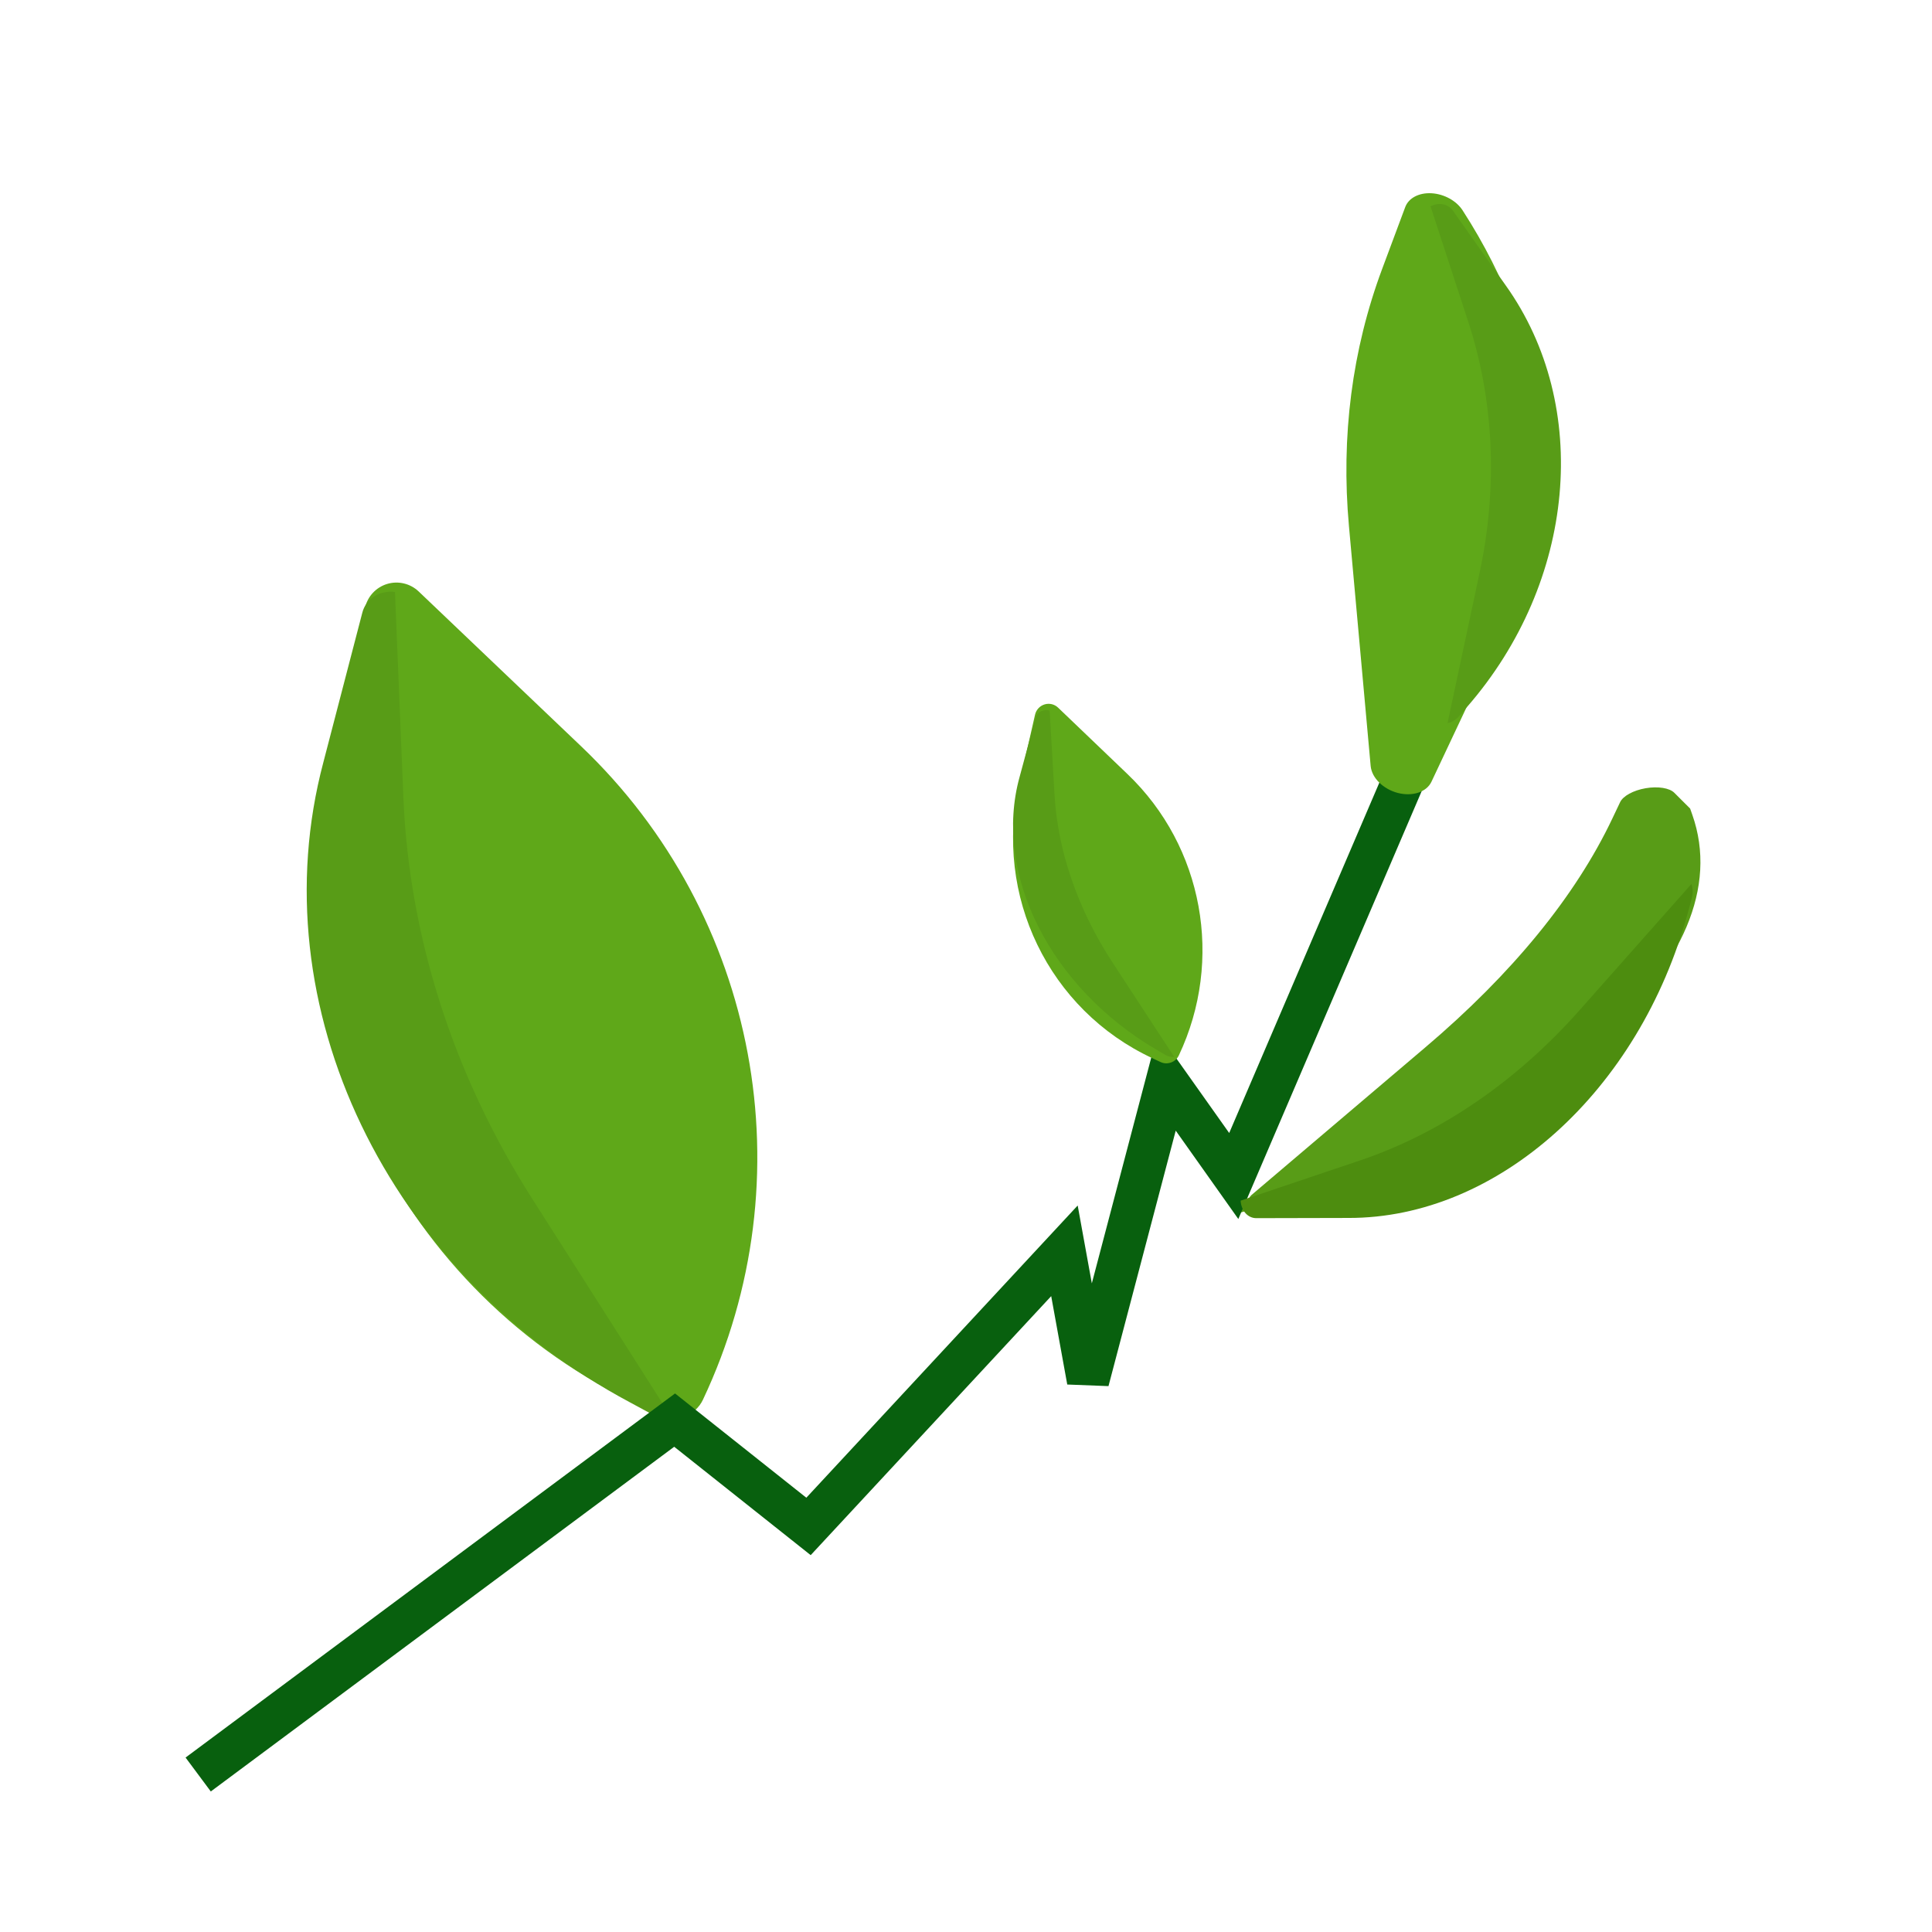
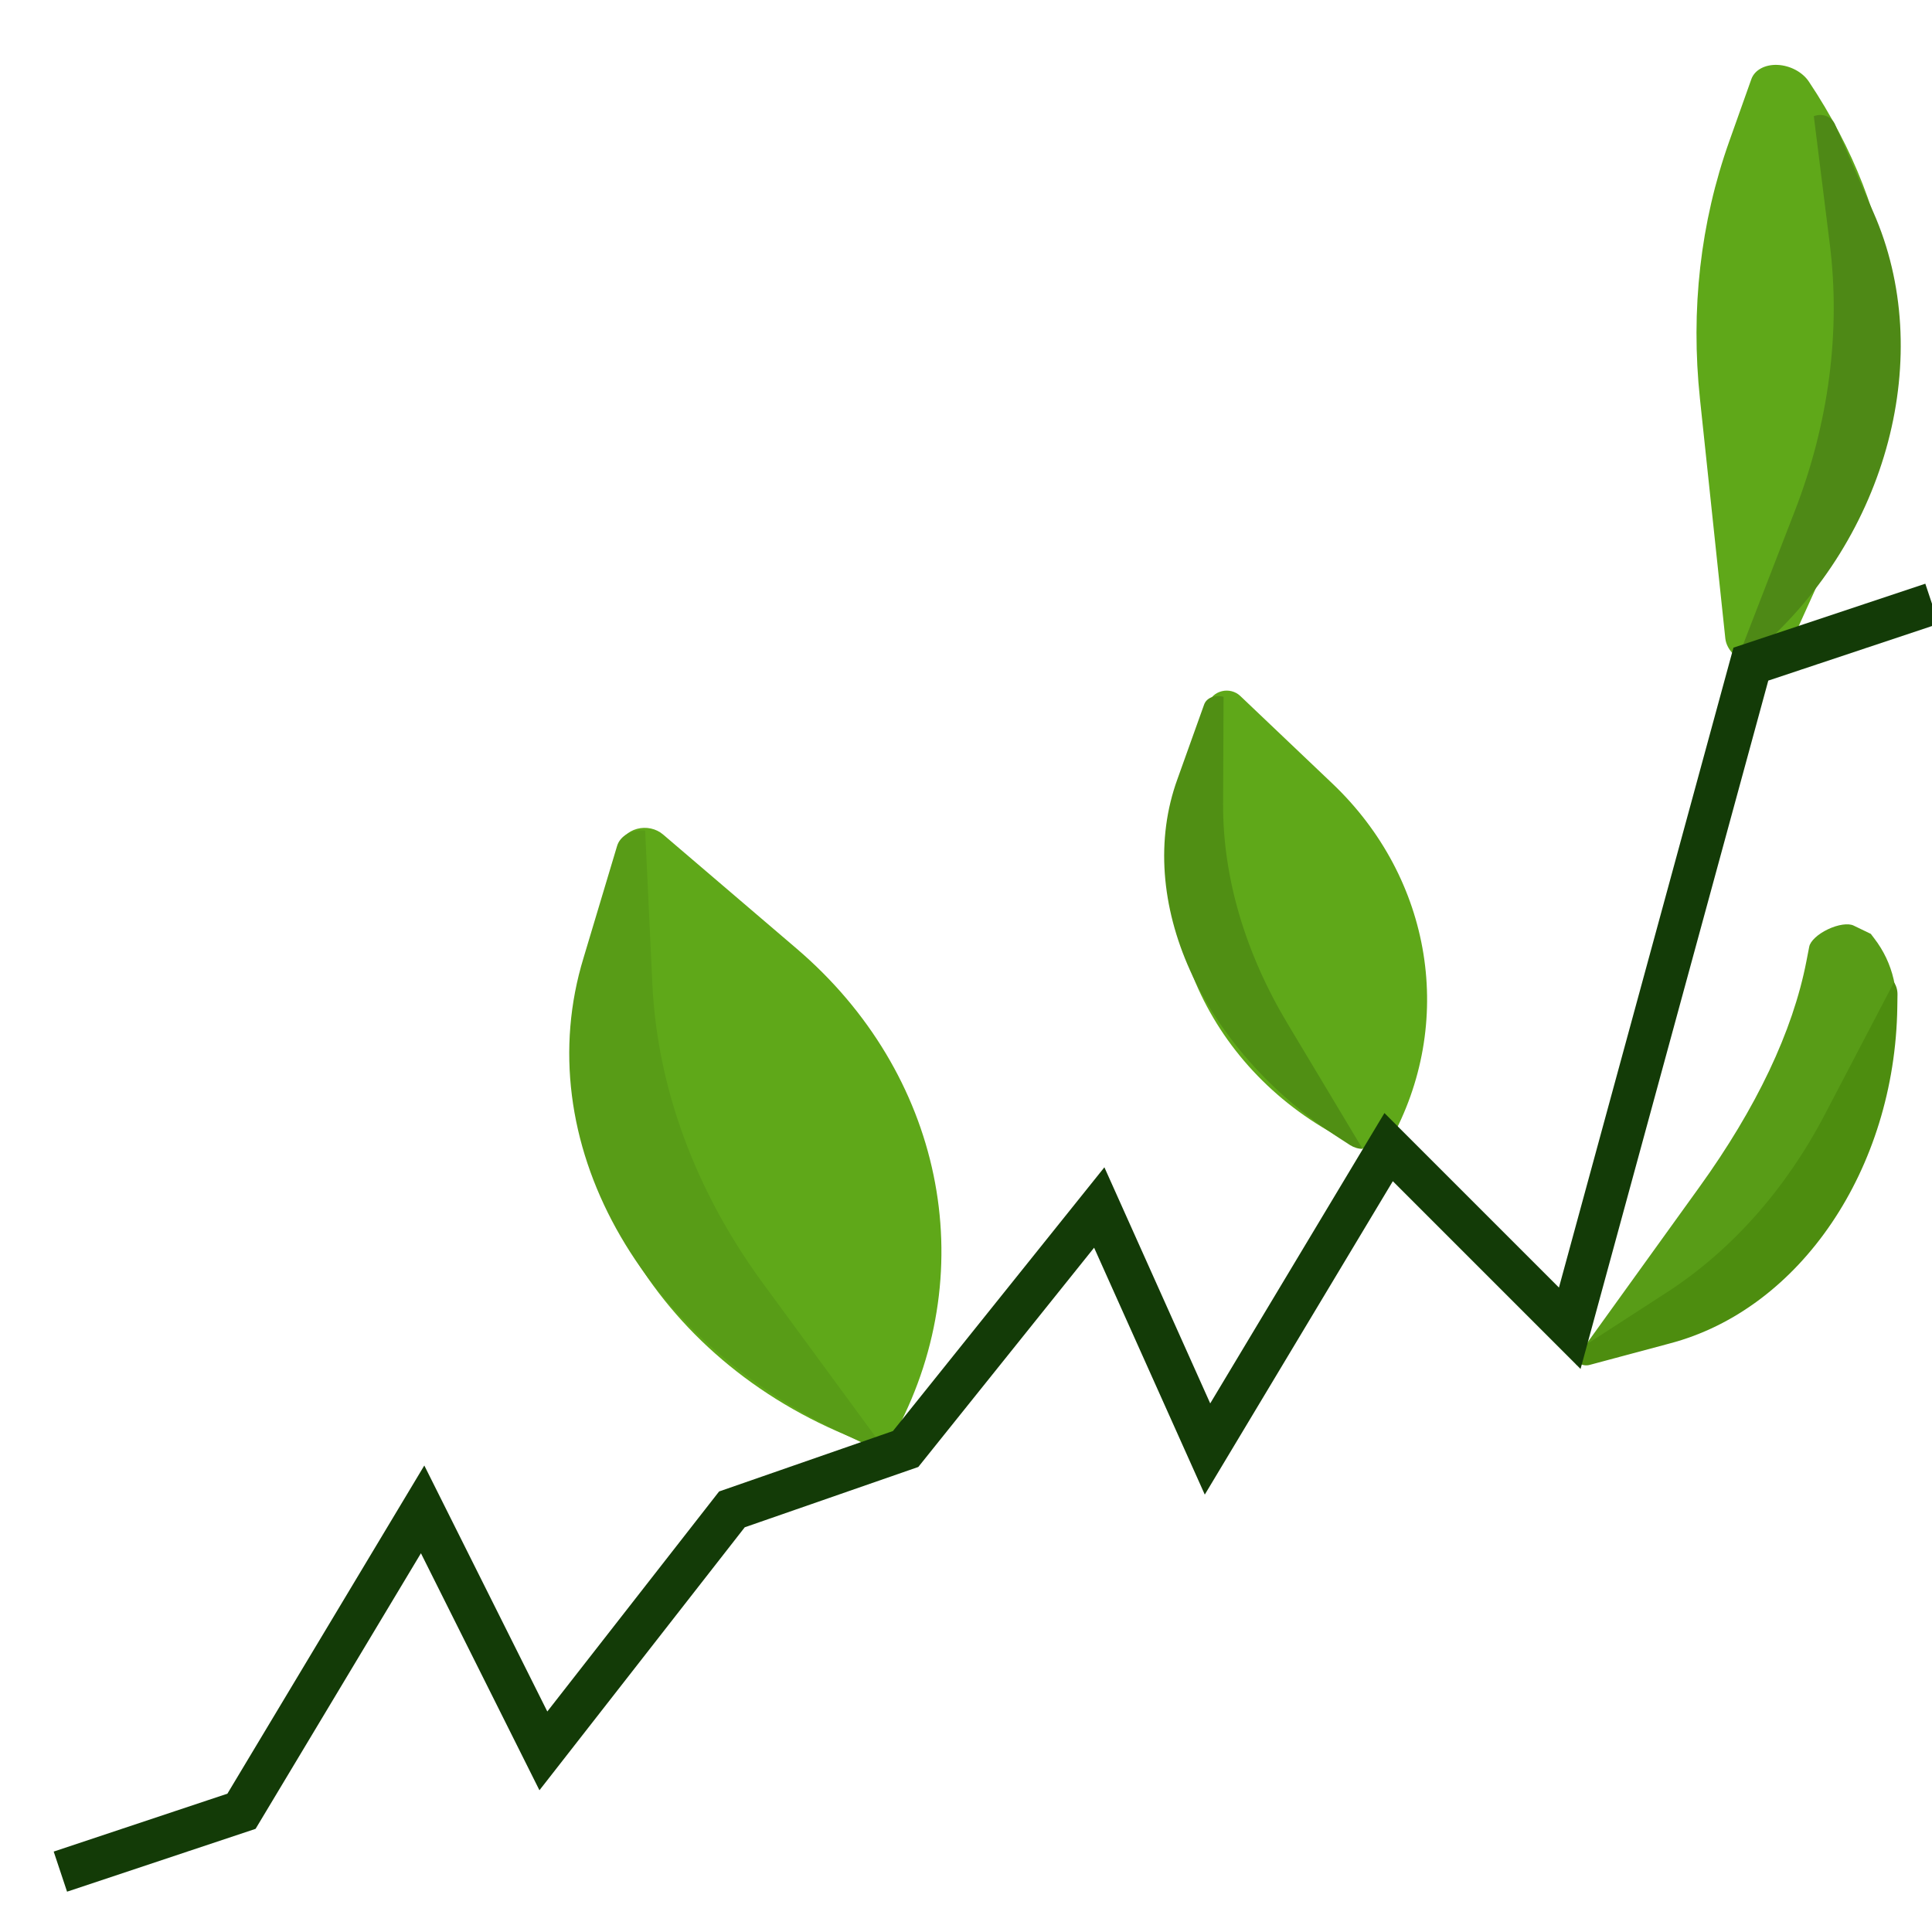
<svg xmlns="http://www.w3.org/2000/svg" xmlns:xlink="http://www.w3.org/1999/xlink" version="1.1" preserveAspectRatio="xMidYMid meet" viewBox="0 0 640 640" width="640" height="640">
  <defs>
-     <path d="M138.7 195.94C135.92 193.29 131.93 192.33 128.24 193.44C124.56 194.56 121.76 197.56 120.92 201.32C119.73 206.61 110.18 248.91 108.98 254.2C89.17 340.32 132.31 428.56 212.45 465.84C213.07 466.13 218.05 468.48 218.67 468.77C224 471.28 230.35 469 232.86 463.67C267.47 390.38 251.22 303.16 192.54 247.25C181.77 236.99 144.08 201.08 138.7 195.94Z" id="a29kMfCqQ8" />
-     <path d="M176.25 397.02C150.23 356.16 135.53 310.37 133.63 264.26C133.35 257.45 131.12 202.91 130.84 196.09C125.71 195.46 121.14 198.39 120 203.04C118.71 207.99 108.39 247.6 107.11 252.55C85.71 333.17 128.13 421.6 208.83 464.63C209.45 464.97 214.47 467.67 215.09 468.01C217.32 469.17 219.84 469.59 222.22 469.19C213.03 454.76 185.45 411.45 176.25 397.02Z" id="e1XphkWZW" />
-     <path d="M409.8 401.95C410.42 401.79 410.76 401.7 410.83 401.68C512.83 374.93 577.57 317.95 560.59 269.87C560.54 269.73 560.3 269.06 559.88 267.85C556.75 264.72 555.01 262.98 554.66 262.64C553.07 261.02 549.23 260.41 545.14 261.11C541.05 261.82 537.64 263.68 536.68 265.74C536.43 266.28 534.38 270.57 534.13 271.11C521.93 296.84 500.97 322.5 472.23 346.89C466.46 351.78 420.36 390.94 414.6 395.84C414.26 396.16 413.99 396.49 413.79 396.82C413.78 396.82 413.74 396.82 413.66 396.82L409.8 401.95Z" id="d7eWoJBDl" />
-     <path d="M467.39 252.61L408.7 389.57L386.52 358.26L360.43 457.39L352.61 414.35L267.83 505.65L223.48 470.43L65.65 587.83" id="a1KuUovrp7" />
-     <path d="M474.19 258.96C472.57 262.38 467.92 263.93 463.03 262.67C458.17 261.39 454.43 257.69 454.05 253.77C453.33 245.83 447.58 182.27 446.86 174.32C444.17 144.64 447.89 115.79 457.87 89.05C458.64 87.01 464.74 70.65 465.5 68.6C466.62 65.59 470.07 63.78 474.24 64.02C478.4 64.27 482.46 66.5 484.52 69.7C513.51 114.59 519.07 163.73 499.79 204.64C494.67 215.5 476.75 253.53 474.19 258.96Z" id="a8tRvXnl9" />
-     <path d="M350.5 234.41C349.31 233.27 347.6 232.86 346.02 233.35C344.44 233.83 343.24 235.13 342.87 236.75C342.35 239.03 338.21 257.26 337.69 259.54C329.09 296.65 347.47 334.6 381.76 350.55C382.03 350.68 384.16 351.68 384.43 351.81C386.71 352.88 389.43 351.89 390.52 349.59C405.44 317.98 398.59 280.44 373.51 256.44C368.91 252.03 352.8 236.61 350.5 234.41Z" id="a3yQDvwYD6" />
-     <path d="M368.61 318.95C357.07 301.3 350.42 282.07 349.32 263.22C349.16 260.44 347.87 238.14 347.71 235.35C345.48 234.9 343.51 235.91 343.05 237.76C342.51 239.72 338.27 255.45 337.74 257.42C328.92 289.42 347.85 327.09 383.15 347.76C383.42 347.92 385.62 349.21 385.89 349.38C386.86 349.93 387.96 350.2 388.99 350.13C384.92 343.9 372.68 325.19 368.61 318.95Z" id="b2cb2zXX7o" />
-     <path d="M523.3 334.59C502.35 358.23 477.24 375.41 450.51 384.42C446.55 385.75 414.92 396.4 410.97 397.73C411.18 401.14 413.41 403.58 416.25 403.53C419.29 403.52 443.6 403.47 446.64 403.46C496.18 403.61 543.09 361.4 559.16 302.22C559.28 301.76 560.3 298.08 560.42 297.62C560.85 295.99 560.81 294.3 560.31 292.83C552.91 301.18 530.7 326.24 523.3 334.59Z" id="d2AyTP0YEb" />
-     <path d="M490.17 189.58C496.19 161.29 494.9 132.72 486.43 106.75C485.17 102.92 475.13 72.2 473.88 68.36C476.61 66.9 479.75 67.53 481.35 69.86C483.09 72.33 497.02 92.04 498.76 94.5C527.34 134.54 522.03 192.76 486.03 234.12C485.75 234.45 483.52 237.03 483.24 237.35C482.24 238.48 480.92 239.26 479.51 239.56C481.64 229.56 488.04 199.57 490.17 189.58Z" id="c18QS8I92T" />
+     <path d="M211.02 274.57C207.99 275.39 205.69 277.6 205 280.38C204.02 284.28 196.16 315.46 195.18 319.36C178.89 382.85 214.36 447.91 280.27 475.4C280.78 475.61 284.87 477.34 285.38 477.56C289.77 479.41 294.99 477.73 297.05 473.8C325.51 419.76 312.15 355.46 263.89 314.24C255.04 306.67 224.04 280.2 219.62 276.41C217.33 274.46 214.05 273.75 211.02 274.57Z" id="c6XiSsuPy" />
+     <path d="M216.11 326.04C215.87 320.95 213.95 280.23 213.71 275.14C209.3 274.67 205.37 276.86 204.39 280.33C203.28 284.03 194.41 313.6 193.31 317.29C174.9 377.49 211.38 443.51 280.79 475.64C281.32 475.89 285.64 477.91 286.17 478.16C288.09 479.03 290.26 479.34 292.3 479.04C284.4 468.27 260.68 435.93 252.77 425.16C230.39 394.65 217.75 360.46 216.11 326.04Z" id="c4hnYtWVKA" />
+     <path d="M522.9 451.75C604.17 404.91 646.49 343.96 620.79 310.75C620.72 310.65 620.36 310.19 619.72 309.35C616.31 307.7 614.41 306.79 614.04 306.61C612.3 305.75 608.86 306.25 605.52 307.84C602.17 309.43 599.68 311.75 599.33 313.61C599.25 314.09 598.48 317.96 598.39 318.45C593.89 341.64 581.86 367 562.86 393.35C559.05 398.64 528.58 440.94 524.78 446.23C524.56 446.57 524.41 446.89 524.31 447.2C524.3 447.2 524.27 447.21 524.2 447.23C524.06 447.57 523.35 449.23 522.08 452.22C522.59 451.93 522.86 451.77 522.9 451.75Z" id="aXQCNrm9v" />
+     <path d="M512.67 469.45C607.37 423.05 659.56 354.39 633.4 310.62C633.33 310.49 632.96 309.89 632.31 308.78C628.62 306.33 626.57 304.97 626.16 304.71C624.28 303.43 620.4 303.6 616.52 305.09C612.66 306.6 609.68 309.09 609.15 311.3C609.01 311.88 607.85 316.49 607.71 317.07C600.84 344.71 585.37 374 562.02 403.6C557.33 409.53 519.89 457.04 515.21 462.98C514.94 463.36 514.74 463.74 514.61 464.1C514.6 464.1 514.56 464.11 514.49 464.13C514.3 464.51 513.38 466.44 511.72 469.92C512.31 469.63 512.63 469.47 512.67 469.45Z" id="i2j3DMjPj7" />
+     <path d="M580.66 220.3C575.78 219.09 571.98 215.45 571.54 211.54C570.7 203.61 563.98 140.14 563.14 132.21C560 102.57 563.28 73.67 572.85 46.78C573.59 44.73 579.44 28.27 580.16 26.21C581.24 23.19 584.66 21.32 588.83 21.5C593 21.69 597.09 23.86 599.2 27.02C628.87 71.47 635.18 120.52 616.53 161.71C611.57 172.65 594.23 210.95 591.76 216.42C590.19 219.86 585.56 221.48 580.66 220.3Z" id="j1j9lG6LSj" />
+     <path d="M404.75 228.97C402.56 229.5 400.86 231.08 400.28 233.11C399.47 235.97 392.97 258.83 392.15 261.69C378.69 308.2 402.13 357.11 448.36 378.98C448.72 379.16 451.59 380.53 451.96 380.71C455.03 382.17 458.8 381.05 460.4 378.2C482.26 338.95 474.59 291.12 441.34 259.53C435.24 253.72 413.88 233.42 410.84 230.53C409.26 229.03 406.93 228.42 404.75 228.97Z" id="cCJvMS8TF" />
+     <path d="M405.17 266.46C405.18 262.9 405.3 234.4 405.32 230.84C402.35 230.07 399.61 231.18 398.84 233.5C397.95 235.94 390.93 255.59 390.05 258.06C375.51 298.02 397.88 347.63 443.71 377.05C444.06 377.28 446.91 379.11 447.26 379.35C448.52 380.14 449.98 380.58 451.38 380.58C446.41 372.29 431.48 347.4 426.52 339.1C412.44 315.61 405.08 290.55 405.17 266.46Z" id="bXZep75xK" />
+     <path d="M552.22 428.08C549.06 430.12 523.88 446.42 520.74 448.46C521.68 451.29 524.17 452.83 526.64 452.13C529.28 451.42 550.46 445.75 553.11 445.04C596.32 433.7 627.75 387.24 628.51 333.58C628.51 333.17 628.57 329.83 628.57 329.41C628.58 327.94 628.17 326.52 627.4 325.4C622.82 334.15 609.08 360.44 604.5 369.19C591.54 393.99 573.5 414.29 552.22 428.08Z" id="f5W9MtP2mQ" />
+     <path d="M606.17 81.08C605.63 76.82 601.37 42.74 600.85 38.48C603.8 37.41 606.78 38.61 607.93 41.34C609.19 44.24 619.3 67.4 620.57 70.29C641.38 117.37 625.47 177.79 582.42 215.18C582.09 215.48 579.42 217.82 579.08 218.11C577.89 219.13 576.45 219.72 575 219.79C578.93 209.63 590.74 179.13 594.67 168.97C605.79 140.2 609.75 109.89 606.17 81.08Z" id="b1fL49EdSL" />
+     <path d="M640 200L580 220L520 440L460 380L400 480L364.14 400L300 480L242.46 500L180 580L140 500L80 600L20 620" id="fC5EK552r" />
  </defs>
  <g>
    <g>
      <g>
-         <use xlink:href="#a29kMfCqQ8" opacity="1" fill="#5fa819" fill-opacity="1" />
+         <use xlink:href="#c6XiSsuPy" opacity="1" fill="#5fa819" fill-opacity="1" />
        <g>
-           <use xlink:href="#a29kMfCqQ8" opacity="1" fill-opacity="0" stroke="#000000" stroke-width="1" stroke-opacity="0" />
+           <use xlink:href="#c6XiSsuPy" opacity="1" fill-opacity="0" stroke="#000000" stroke-width="1" stroke-opacity="0" />
        </g>
      </g>
      <g>
-         <use xlink:href="#e1XphkWZW" opacity="1" fill="#589c17" fill-opacity="1" />
+         <use xlink:href="#c4hnYtWVKA" opacity="1" fill="#589c17" fill-opacity="1" />
        <g>
-           <use xlink:href="#e1XphkWZW" opacity="1" fill-opacity="0" stroke="#000000" stroke-width="1" stroke-opacity="0" />
+           <use xlink:href="#c4hnYtWVKA" opacity="1" fill-opacity="0" stroke="#000000" stroke-width="1" stroke-opacity="0" />
        </g>
      </g>
      <g>
-         <use xlink:href="#d7eWoJBDl" opacity="1" fill="#589c17" fill-opacity="1" />
+         <use xlink:href="#aXQCNrm9v" opacity="1" fill="#589c17" fill-opacity="1" />
        <g>
-           <use xlink:href="#d7eWoJBDl" opacity="1" fill-opacity="0" stroke="#000000" stroke-width="1" stroke-opacity="0" />
+           <use xlink:href="#aXQCNrm9v" opacity="1" fill-opacity="0" stroke="#000000" stroke-width="1" stroke-opacity="0" />
+         </g>
+       </g>
+       <g>
+         <use xlink:href="#i2j3DMjPj7" opacity="1" fill="#000000" fill-opacity="0" />
+         <g>
+           <use xlink:href="#i2j3DMjPj7" opacity="1" fill-opacity="0" stroke="#000000" stroke-width="1" stroke-opacity="0" />
+         </g>
+       </g>
+       <g>
+         <use xlink:href="#j1j9lG6LSj" opacity="1" fill="#5fa819" fill-opacity="1" />
+         <g>
+           <use xlink:href="#j1j9lG6LSj" opacity="1" fill-opacity="0" stroke="#000000" stroke-width="1" stroke-opacity="0" />
+         </g>
+       </g>
+       <g>
+         <use xlink:href="#cCJvMS8TF" opacity="1" fill="#5fa819" fill-opacity="1" />
+         <g>
+           <use xlink:href="#cCJvMS8TF" opacity="1" fill-opacity="0" stroke="#000000" stroke-width="1" stroke-opacity="0" />
+         </g>
+       </g>
+       <g>
+         <use xlink:href="#bXZep75xK" opacity="1" fill="#508f14" fill-opacity="1" />
+         <g>
+           <use xlink:href="#bXZep75xK" opacity="1" fill-opacity="0" stroke="#000000" stroke-width="1" stroke-opacity="0" />
+         </g>
+       </g>
+       <g>
+         <use xlink:href="#f5W9MtP2mQ" opacity="1" fill="#4d8d0f" fill-opacity="1" />
+         <g>
+           <use xlink:href="#f5W9MtP2mQ" opacity="1" fill-opacity="0" stroke="#000000" stroke-width="1" stroke-opacity="0" />
+         </g>
+       </g>
+       <g>
+         <use xlink:href="#b1fL49EdSL" opacity="1" fill="#4e8916" fill-opacity="1" />
+         <g>
+           <use xlink:href="#b1fL49EdSL" opacity="1" fill-opacity="0" stroke="#000000" stroke-width="1" stroke-opacity="0" />
        </g>
      </g>
      <g>
        <g>
-           <use xlink:href="#a1KuUovrp7" opacity="1" fill-opacity="0" stroke="#08600e" stroke-width="14" stroke-opacity="1" />
-         </g>
-       </g>
-       <g>
-         <use xlink:href="#a8tRvXnl9" opacity="1" fill="#5fa819" fill-opacity="1" />
-         <g>
-           <use xlink:href="#a8tRvXnl9" opacity="1" fill-opacity="0" stroke="#000000" stroke-width="1" stroke-opacity="0" />
-         </g>
-       </g>
-       <g>
-         <use xlink:href="#a3yQDvwYD6" opacity="1" fill="#5fa819" fill-opacity="1" />
-         <g>
-           <use xlink:href="#a3yQDvwYD6" opacity="1" fill-opacity="0" stroke="#000000" stroke-width="1" stroke-opacity="0" />
-         </g>
-       </g>
-       <g>
-         <use xlink:href="#b2cb2zXX7o" opacity="1" fill="#589c17" fill-opacity="1" />
-         <g>
-           <use xlink:href="#b2cb2zXX7o" opacity="1" fill-opacity="0" stroke="#000000" stroke-width="1" stroke-opacity="0" />
-         </g>
-       </g>
-       <g>
-         <use xlink:href="#d2AyTP0YEb" opacity="1" fill="#4d8d0f" fill-opacity="1" />
-         <g>
-           <use xlink:href="#d2AyTP0YEb" opacity="1" fill-opacity="0" stroke="#000000" stroke-width="1" stroke-opacity="0" />
-         </g>
-       </g>
-       <g>
-         <use xlink:href="#c18QS8I92T" opacity="1" fill="#589c17" fill-opacity="1" />
-         <g>
-           <use xlink:href="#c18QS8I92T" opacity="1" fill-opacity="0" stroke="#000000" stroke-width="1" stroke-opacity="0" />
+           <use xlink:href="#fC5EK552r" opacity="1" fill-opacity="0" stroke="#133b07" stroke-width="14" stroke-opacity="1" />
        </g>
      </g>
    </g>
  </g>
</svg>
